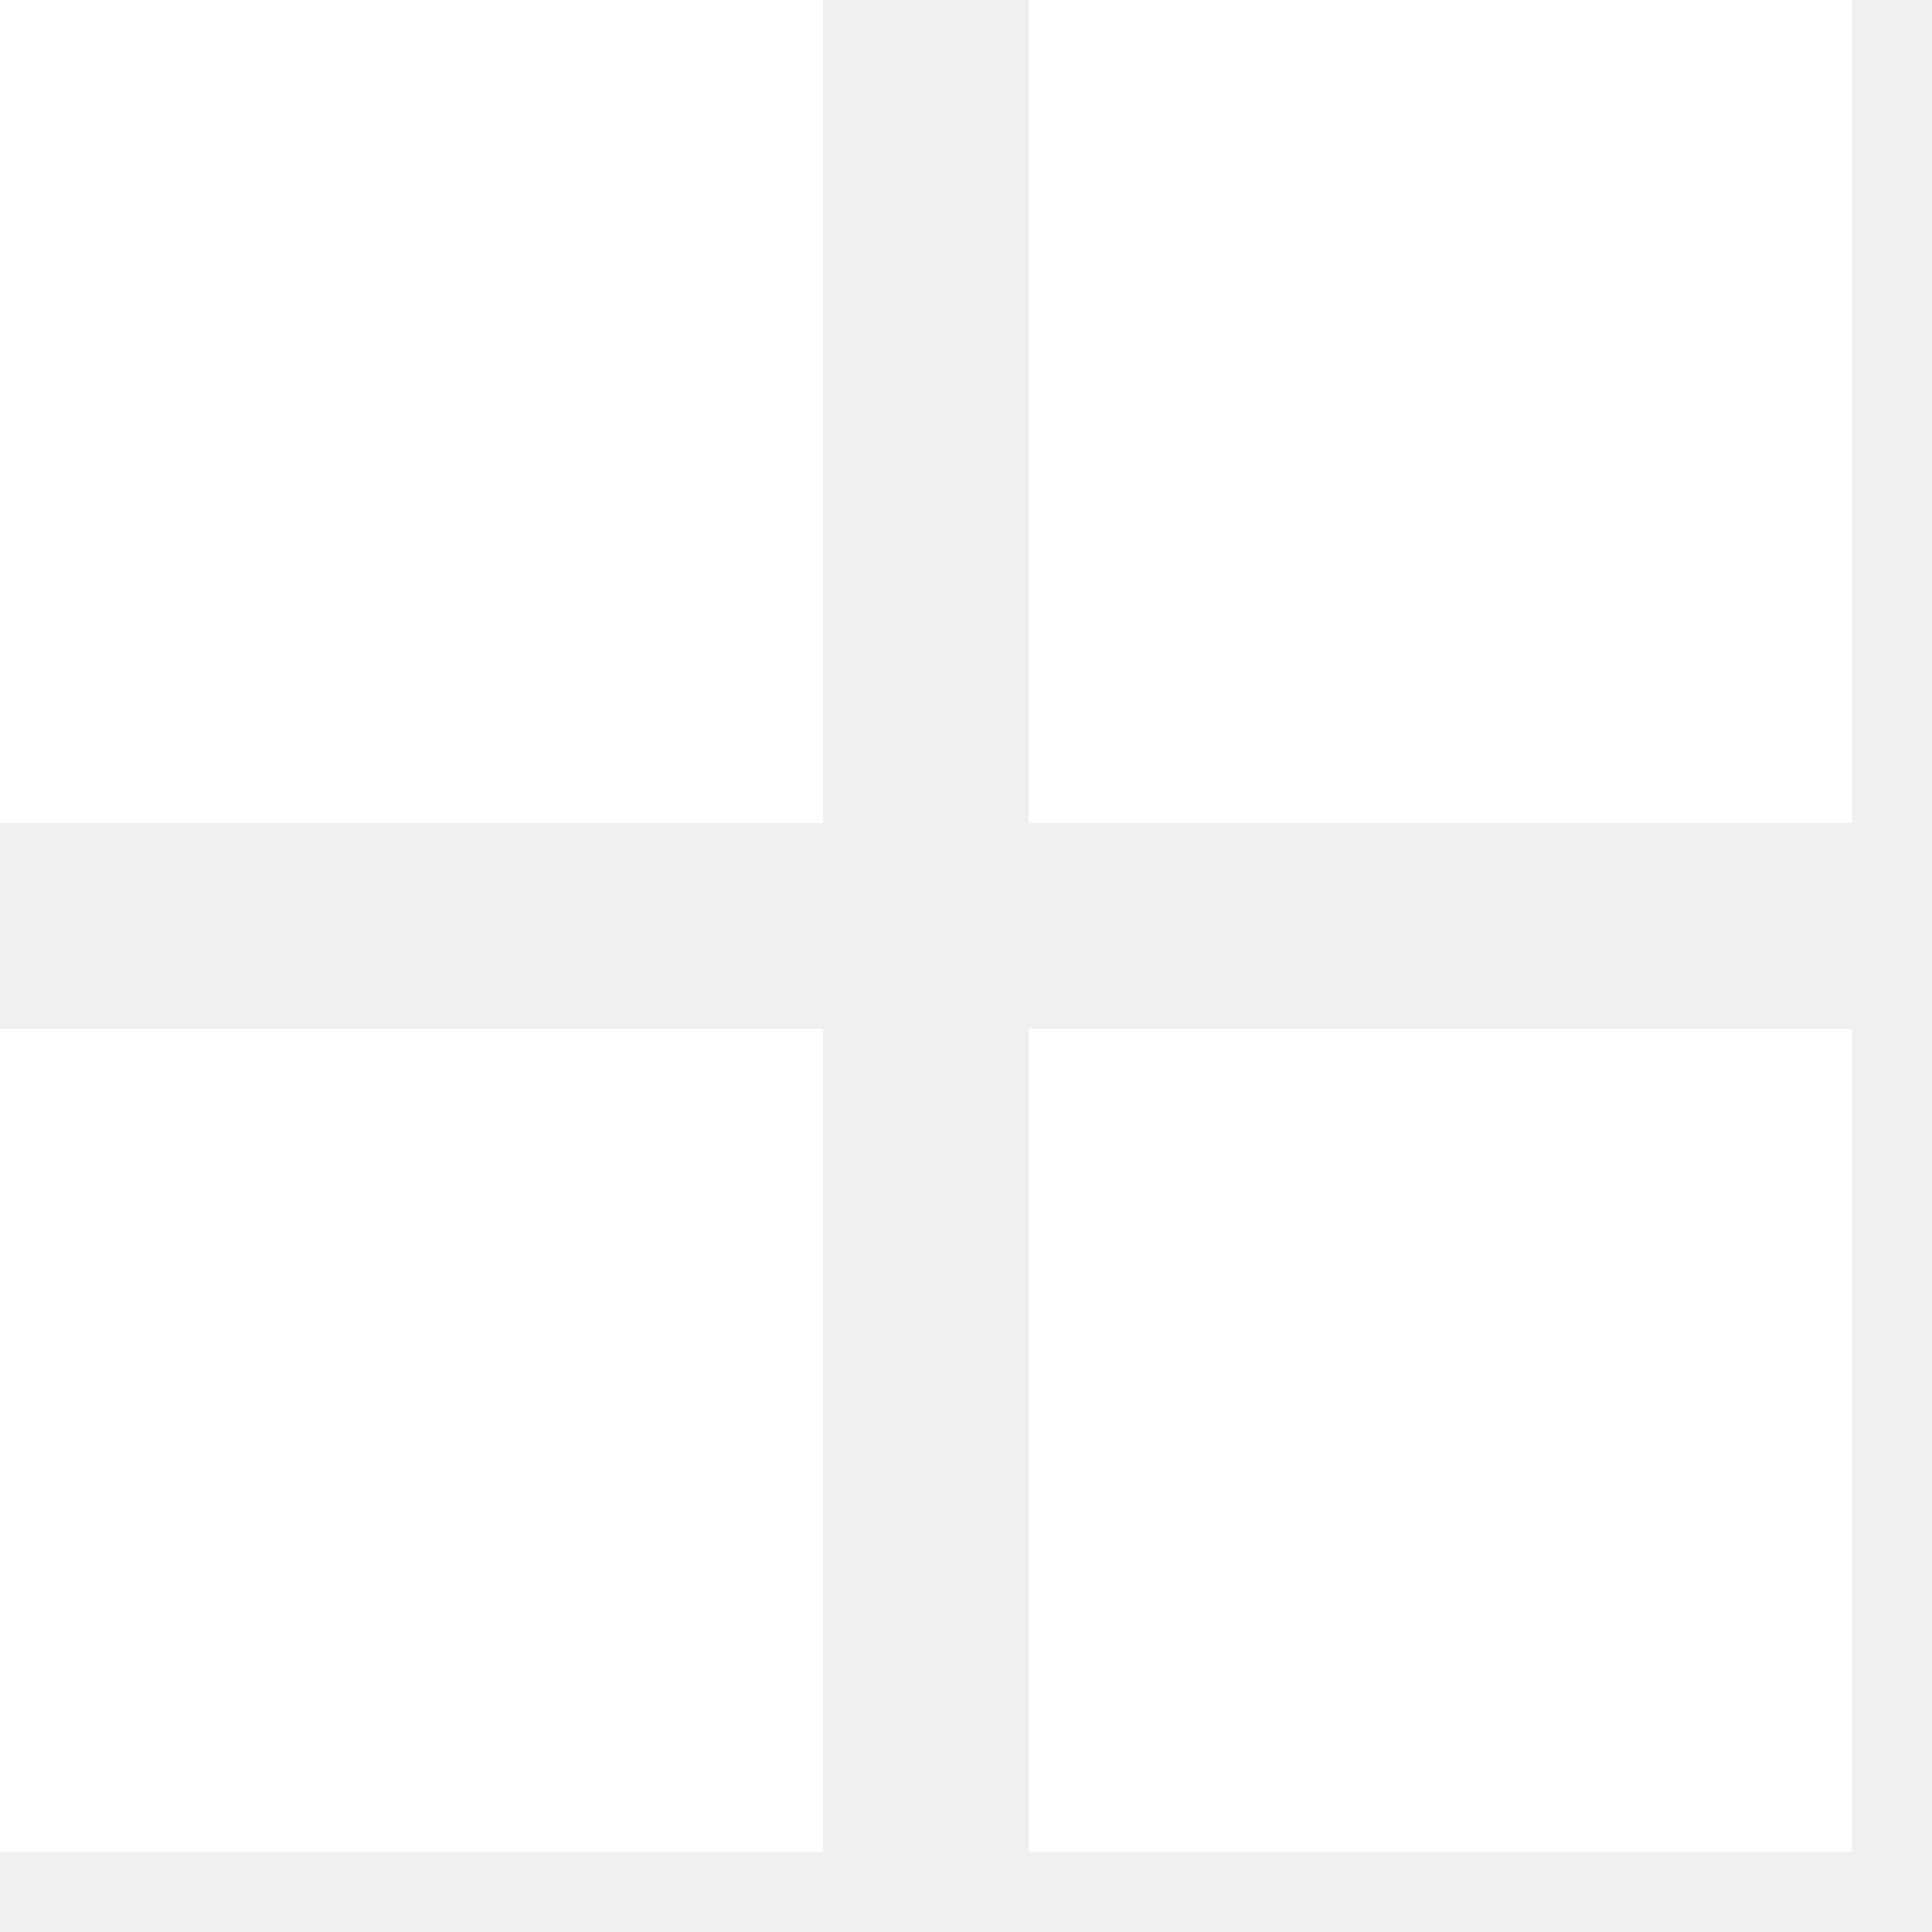
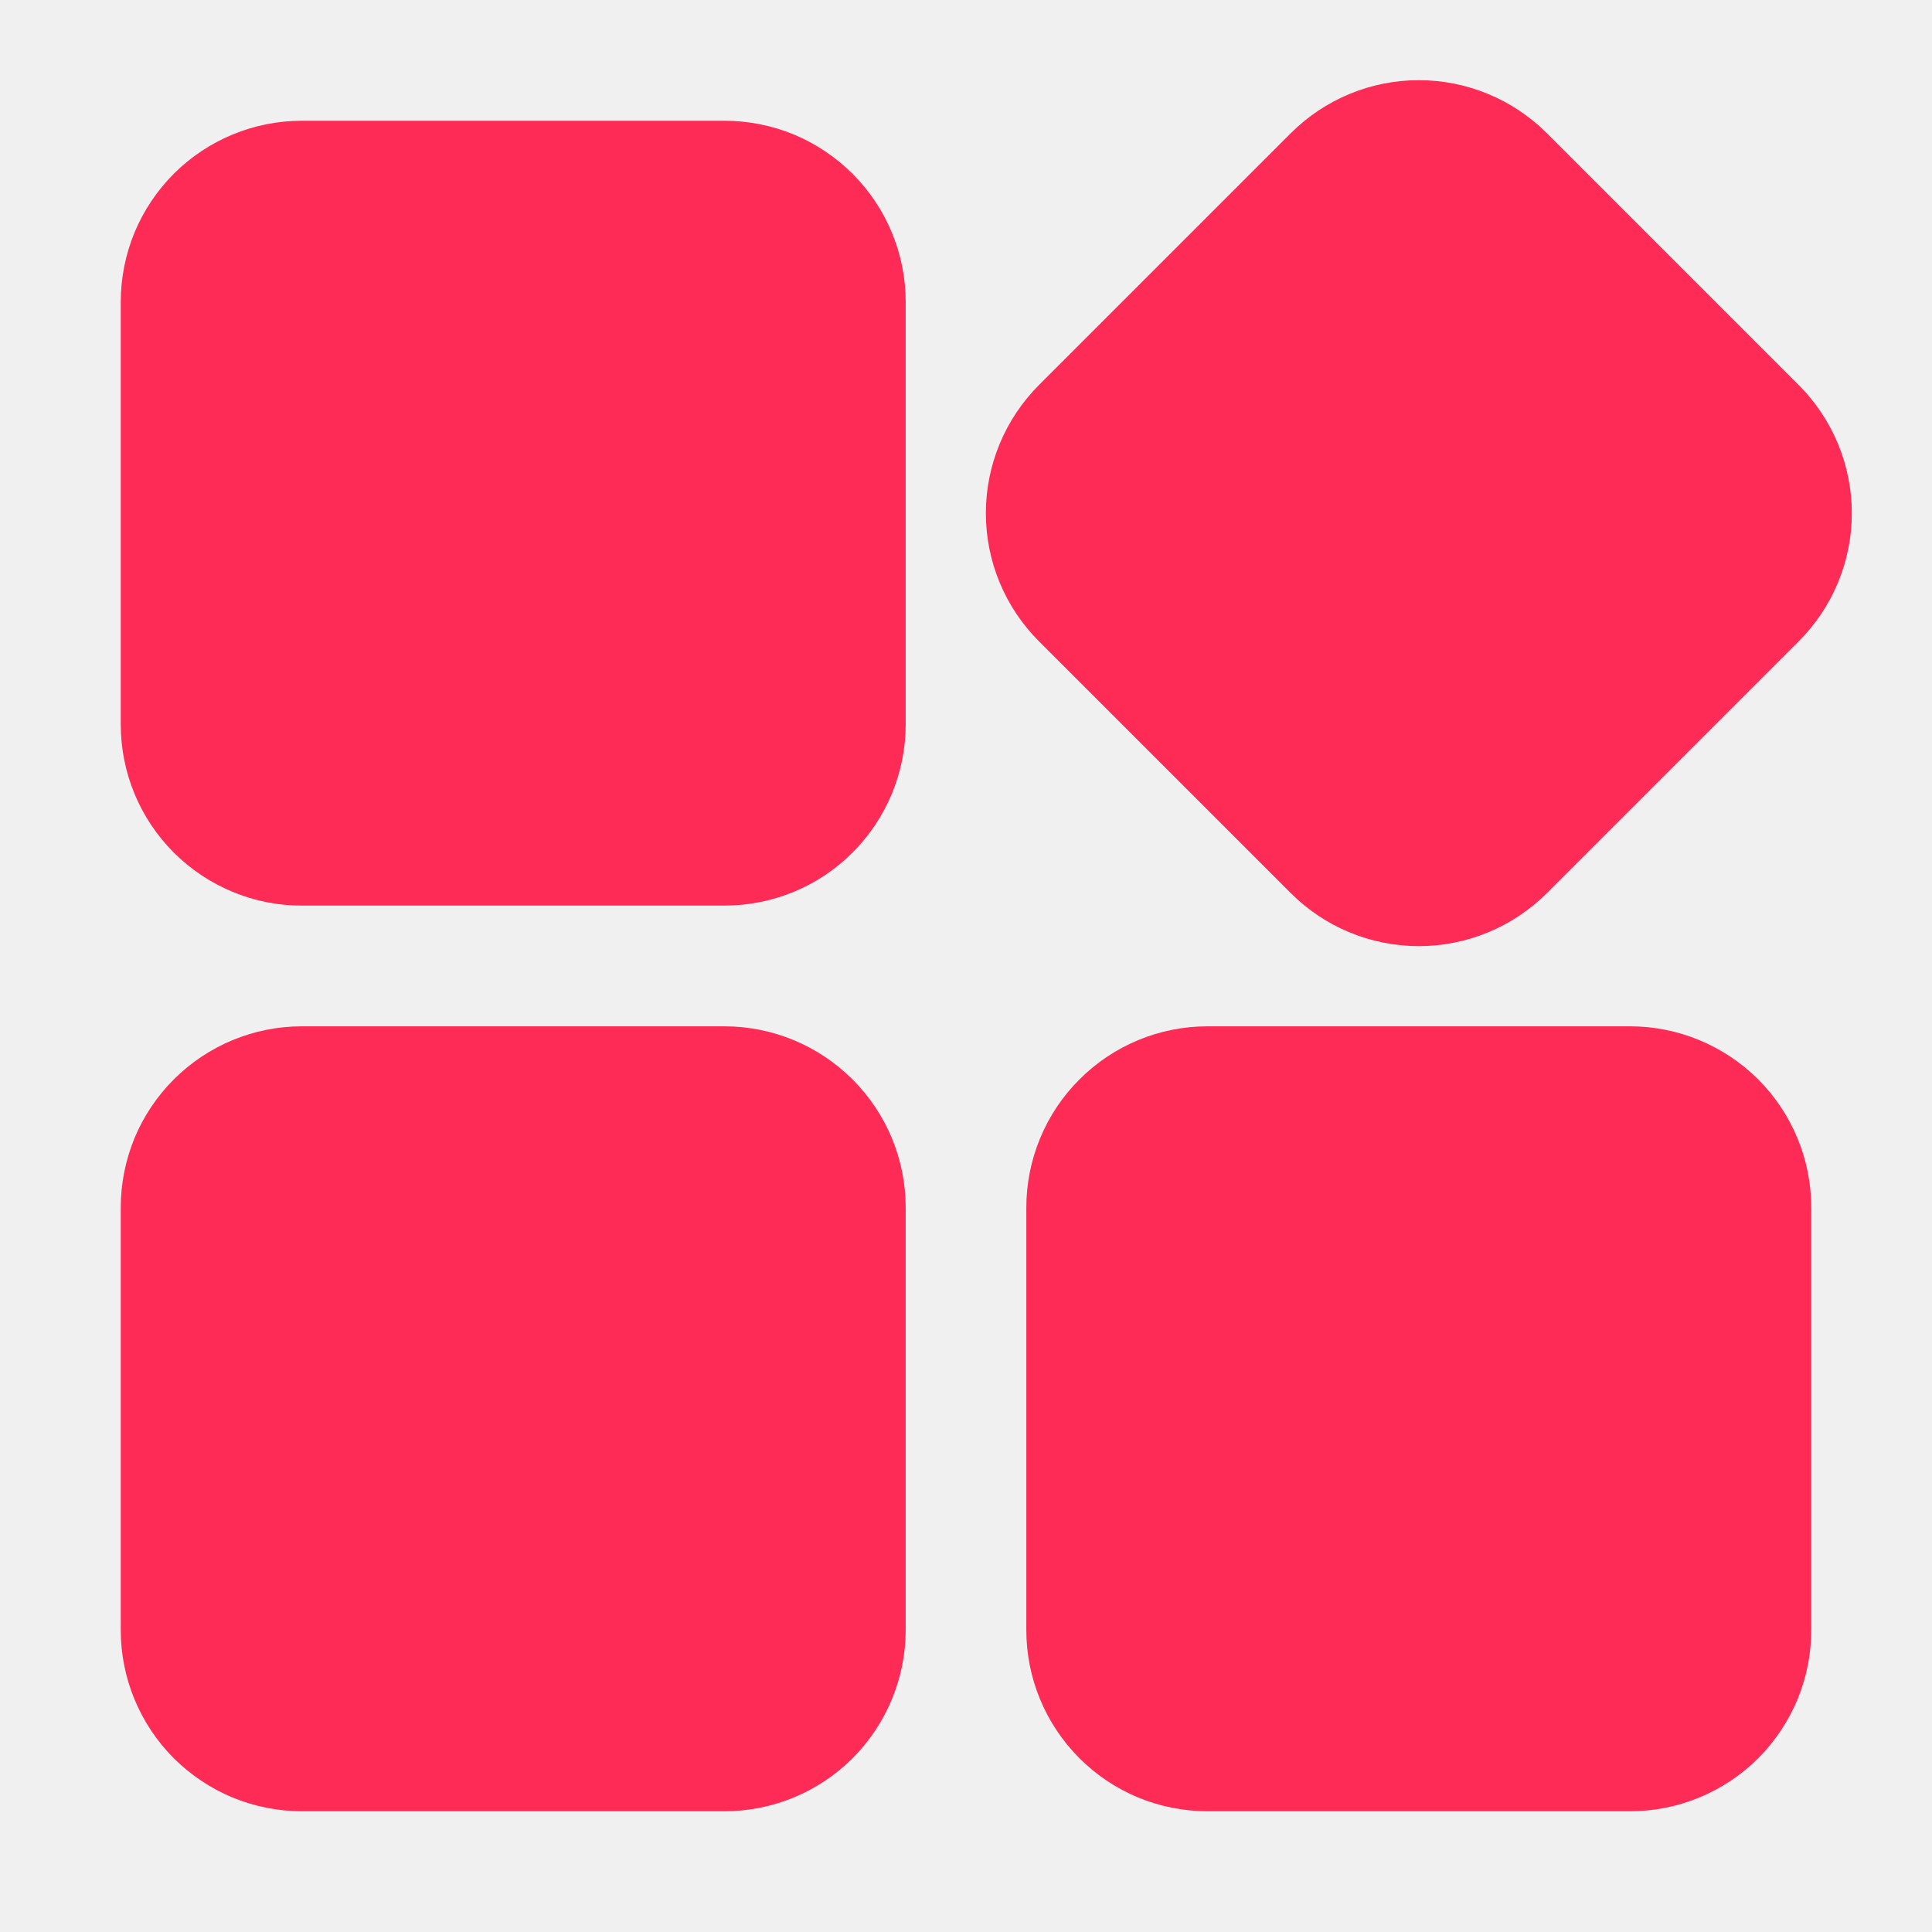
- <svg xmlns="http://www.w3.org/2000/svg" width="23" height="23" viewBox="0 0 23 23" fill="none">
-   <path d="M9.799 9.799H0V0H9.799V9.799Z" fill="white" />
-   <path d="M22.047 9.799H12.248V0H22.047V9.799Z" fill="white" />
-   <path d="M9.799 22.047H0V12.248H9.799V22.047Z" fill="white" />
-   <path d="M22.047 22.047H12.248V12.248H22.047V22.047Z" fill="white" />
+ <svg xmlns="http://www.w3.org/2000/svg" width="18" height="18" viewBox="0 0 18 18" fill="none">
+   <path d="M8.438 11.25C8.438 10.802 8.26 10.373 7.943 10.057C7.786 9.9 7.6 9.776 7.396 9.691C7.191 9.606 6.972 9.562 6.75 9.562H2.812C2.365 9.562 1.936 9.74 1.619 10.057C1.463 10.213 1.338 10.399 1.253 10.604C1.169 10.809 1.125 11.028 1.125 11.25V15.188C1.125 15.635 1.303 16.064 1.619 16.381C1.776 16.537 1.962 16.662 2.167 16.747C2.371 16.831 2.591 16.875 2.812 16.875H6.75C7.198 16.875 7.627 16.697 7.943 16.381C8.1 16.224 8.224 16.038 8.309 15.833C8.394 15.629 8.438 15.409 8.438 15.188V11.25ZM16.875 11.25C16.875 10.802 16.697 10.373 16.381 10.057C16.224 9.9 16.038 9.776 15.833 9.691C15.629 9.606 15.409 9.562 15.188 9.562H11.25C10.802 9.562 10.373 9.74 10.057 10.057C9.9 10.213 9.776 10.399 9.691 10.604C9.606 10.809 9.562 11.028 9.562 11.25V15.188C9.562 15.635 9.74 16.064 10.057 16.381C10.213 16.537 10.399 16.662 10.604 16.747C10.809 16.831 11.028 16.875 11.25 16.875H15.188C15.635 16.875 16.064 16.697 16.381 16.381C16.537 16.224 16.662 16.038 16.747 15.833C16.831 15.629 16.875 15.409 16.875 15.188V11.25ZM14.412 8.321L16.759 5.974C17.075 5.658 17.253 5.229 17.253 4.781C17.253 4.334 17.075 3.905 16.759 3.588L14.412 1.241C14.095 0.925 13.666 0.747 13.219 0.747C12.771 0.747 12.342 0.925 12.026 1.241L9.679 3.588C9.363 3.905 9.185 4.334 9.185 4.781C9.185 5.229 9.363 5.658 9.679 5.974L12.026 8.321C12.342 8.637 12.771 8.815 13.219 8.815C13.666 8.815 14.095 8.637 14.412 8.321ZM8.438 2.812C8.438 2.365 8.26 1.936 7.943 1.619C7.786 1.463 7.6 1.338 7.396 1.253C7.191 1.169 6.972 1.125 6.75 1.125H2.812C2.365 1.125 1.936 1.303 1.619 1.619C1.463 1.776 1.338 1.962 1.253 2.167C1.169 2.371 1.125 2.591 1.125 2.812V6.75C1.125 7.198 1.303 7.627 1.619 7.943C1.776 8.1 1.962 8.224 2.167 8.309C2.371 8.394 2.591 8.438 2.812 8.437H6.75C7.198 8.437 7.627 8.26 7.943 7.943C8.1 7.786 8.224 7.6 8.309 7.396C8.394 7.191 8.438 6.972 8.438 6.75V2.812Z" fill="#FE2B56" />
</svg>
